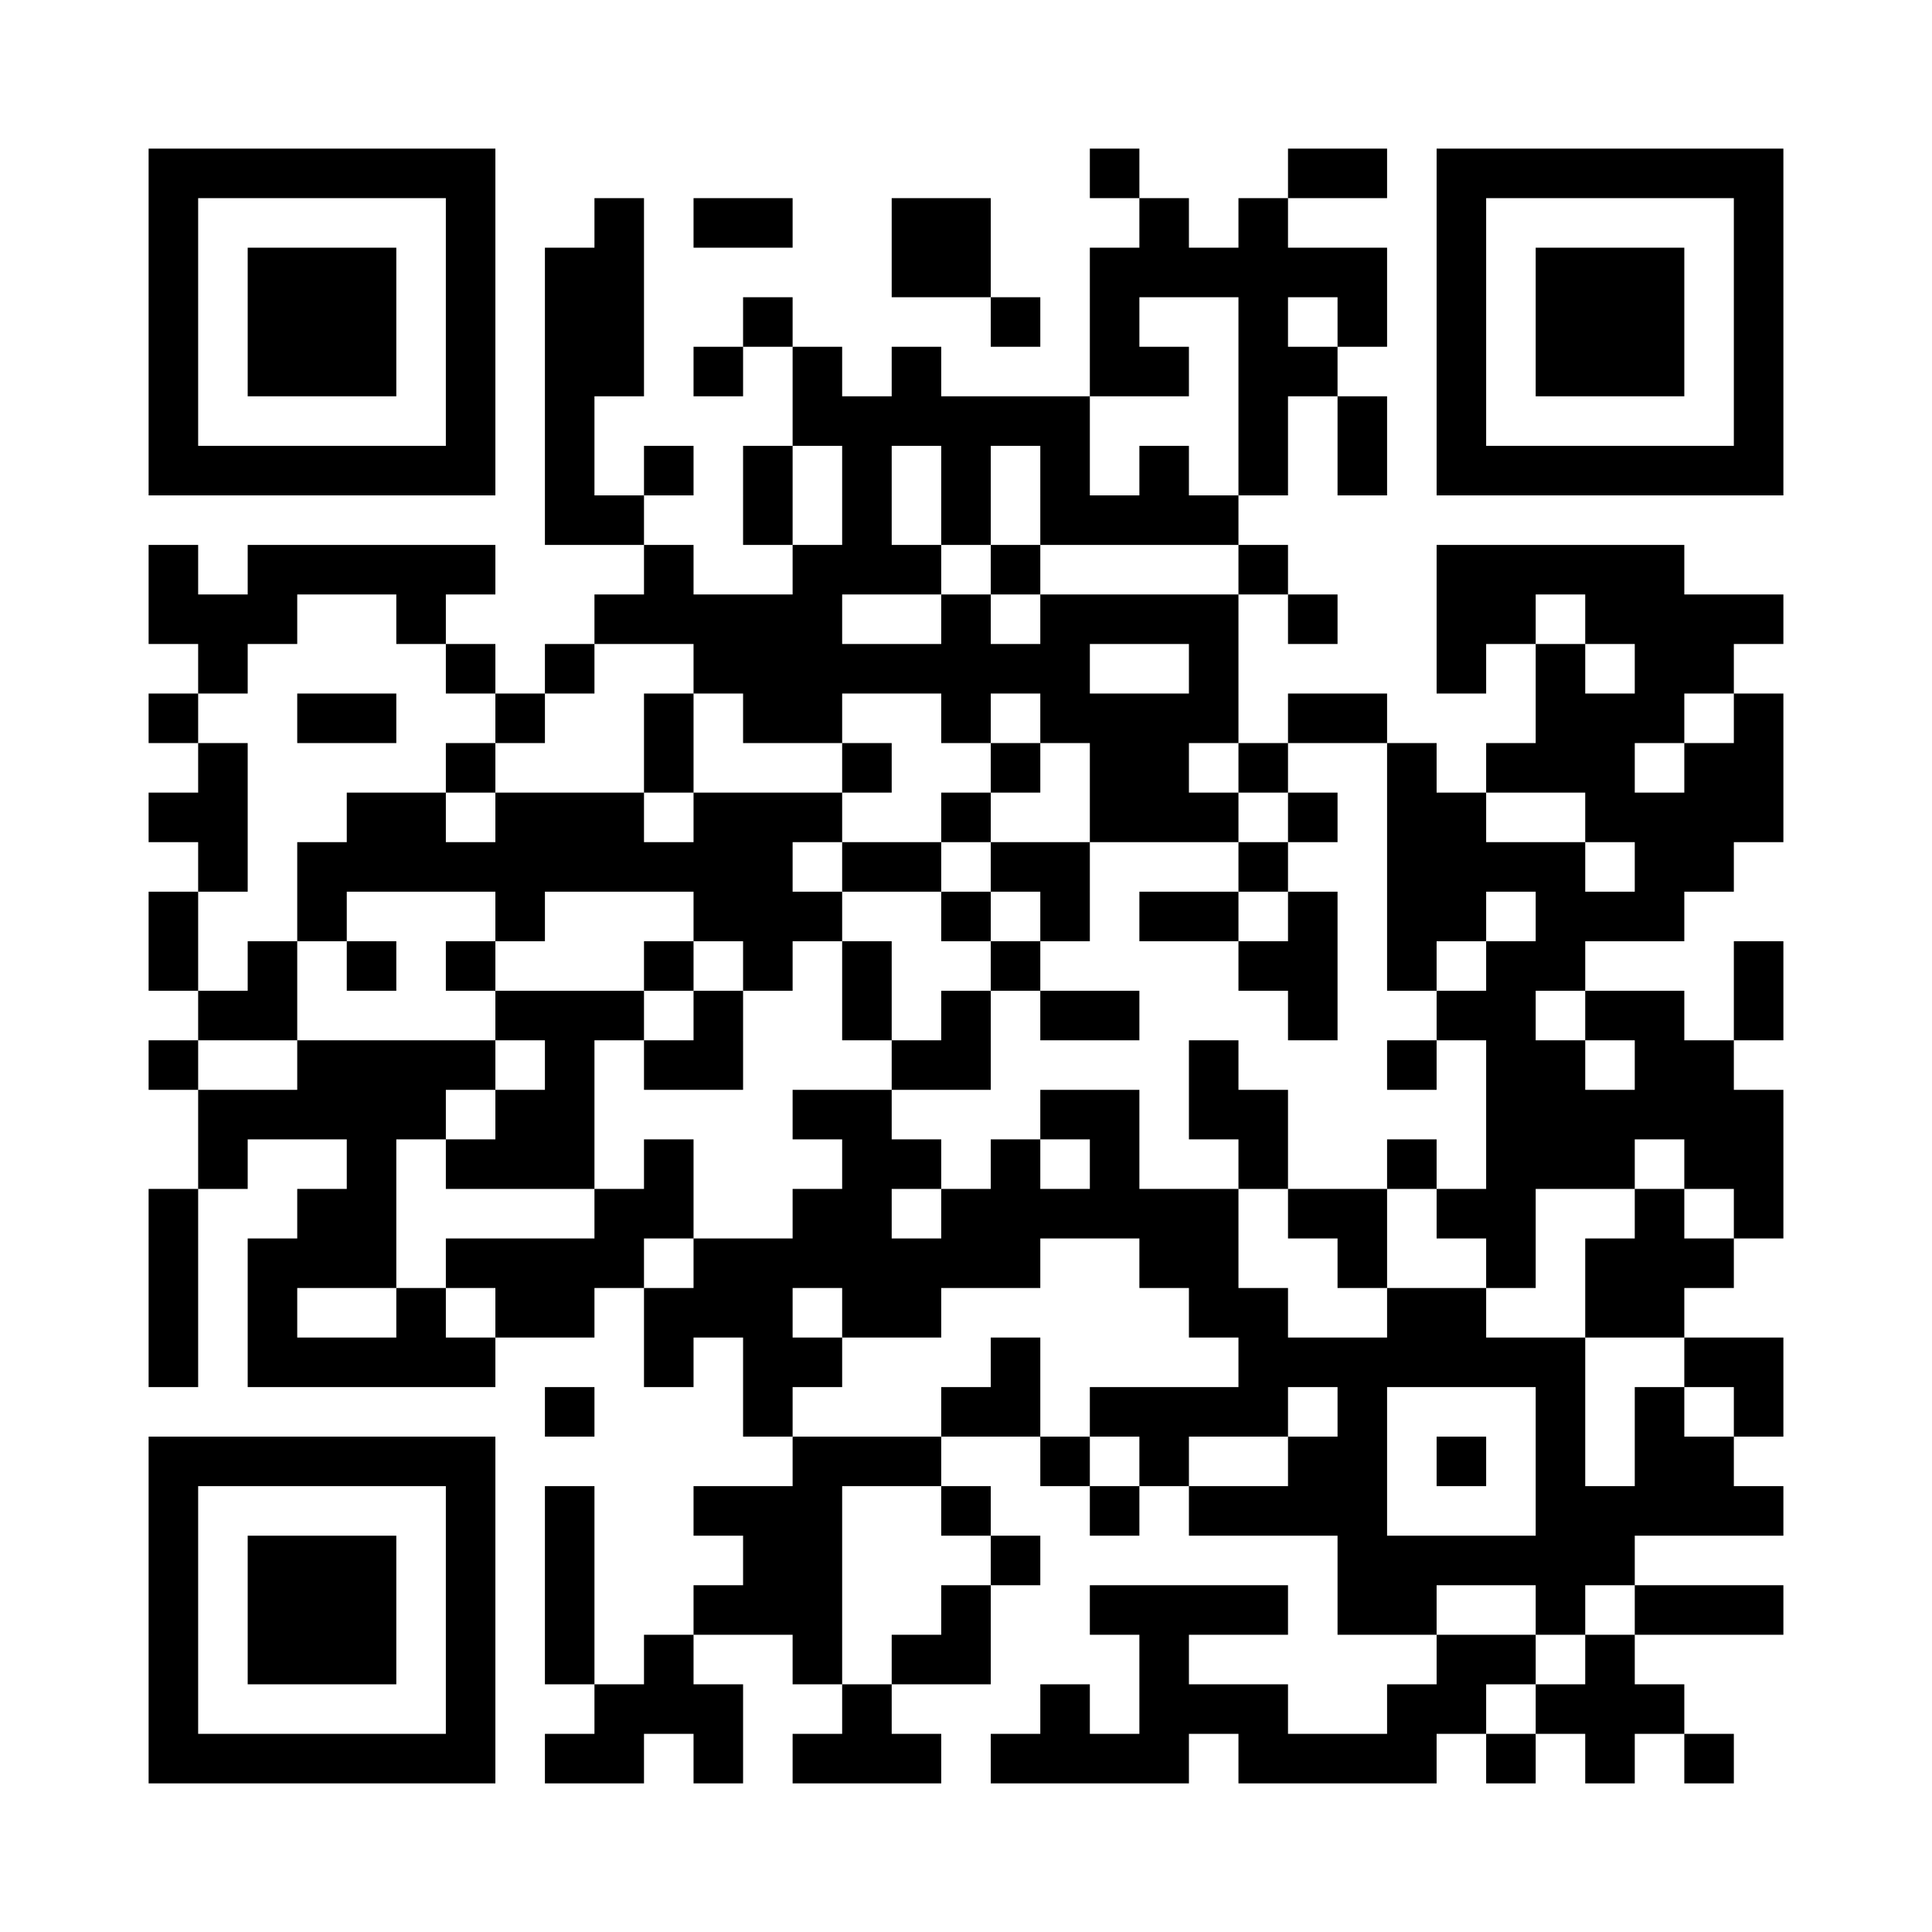
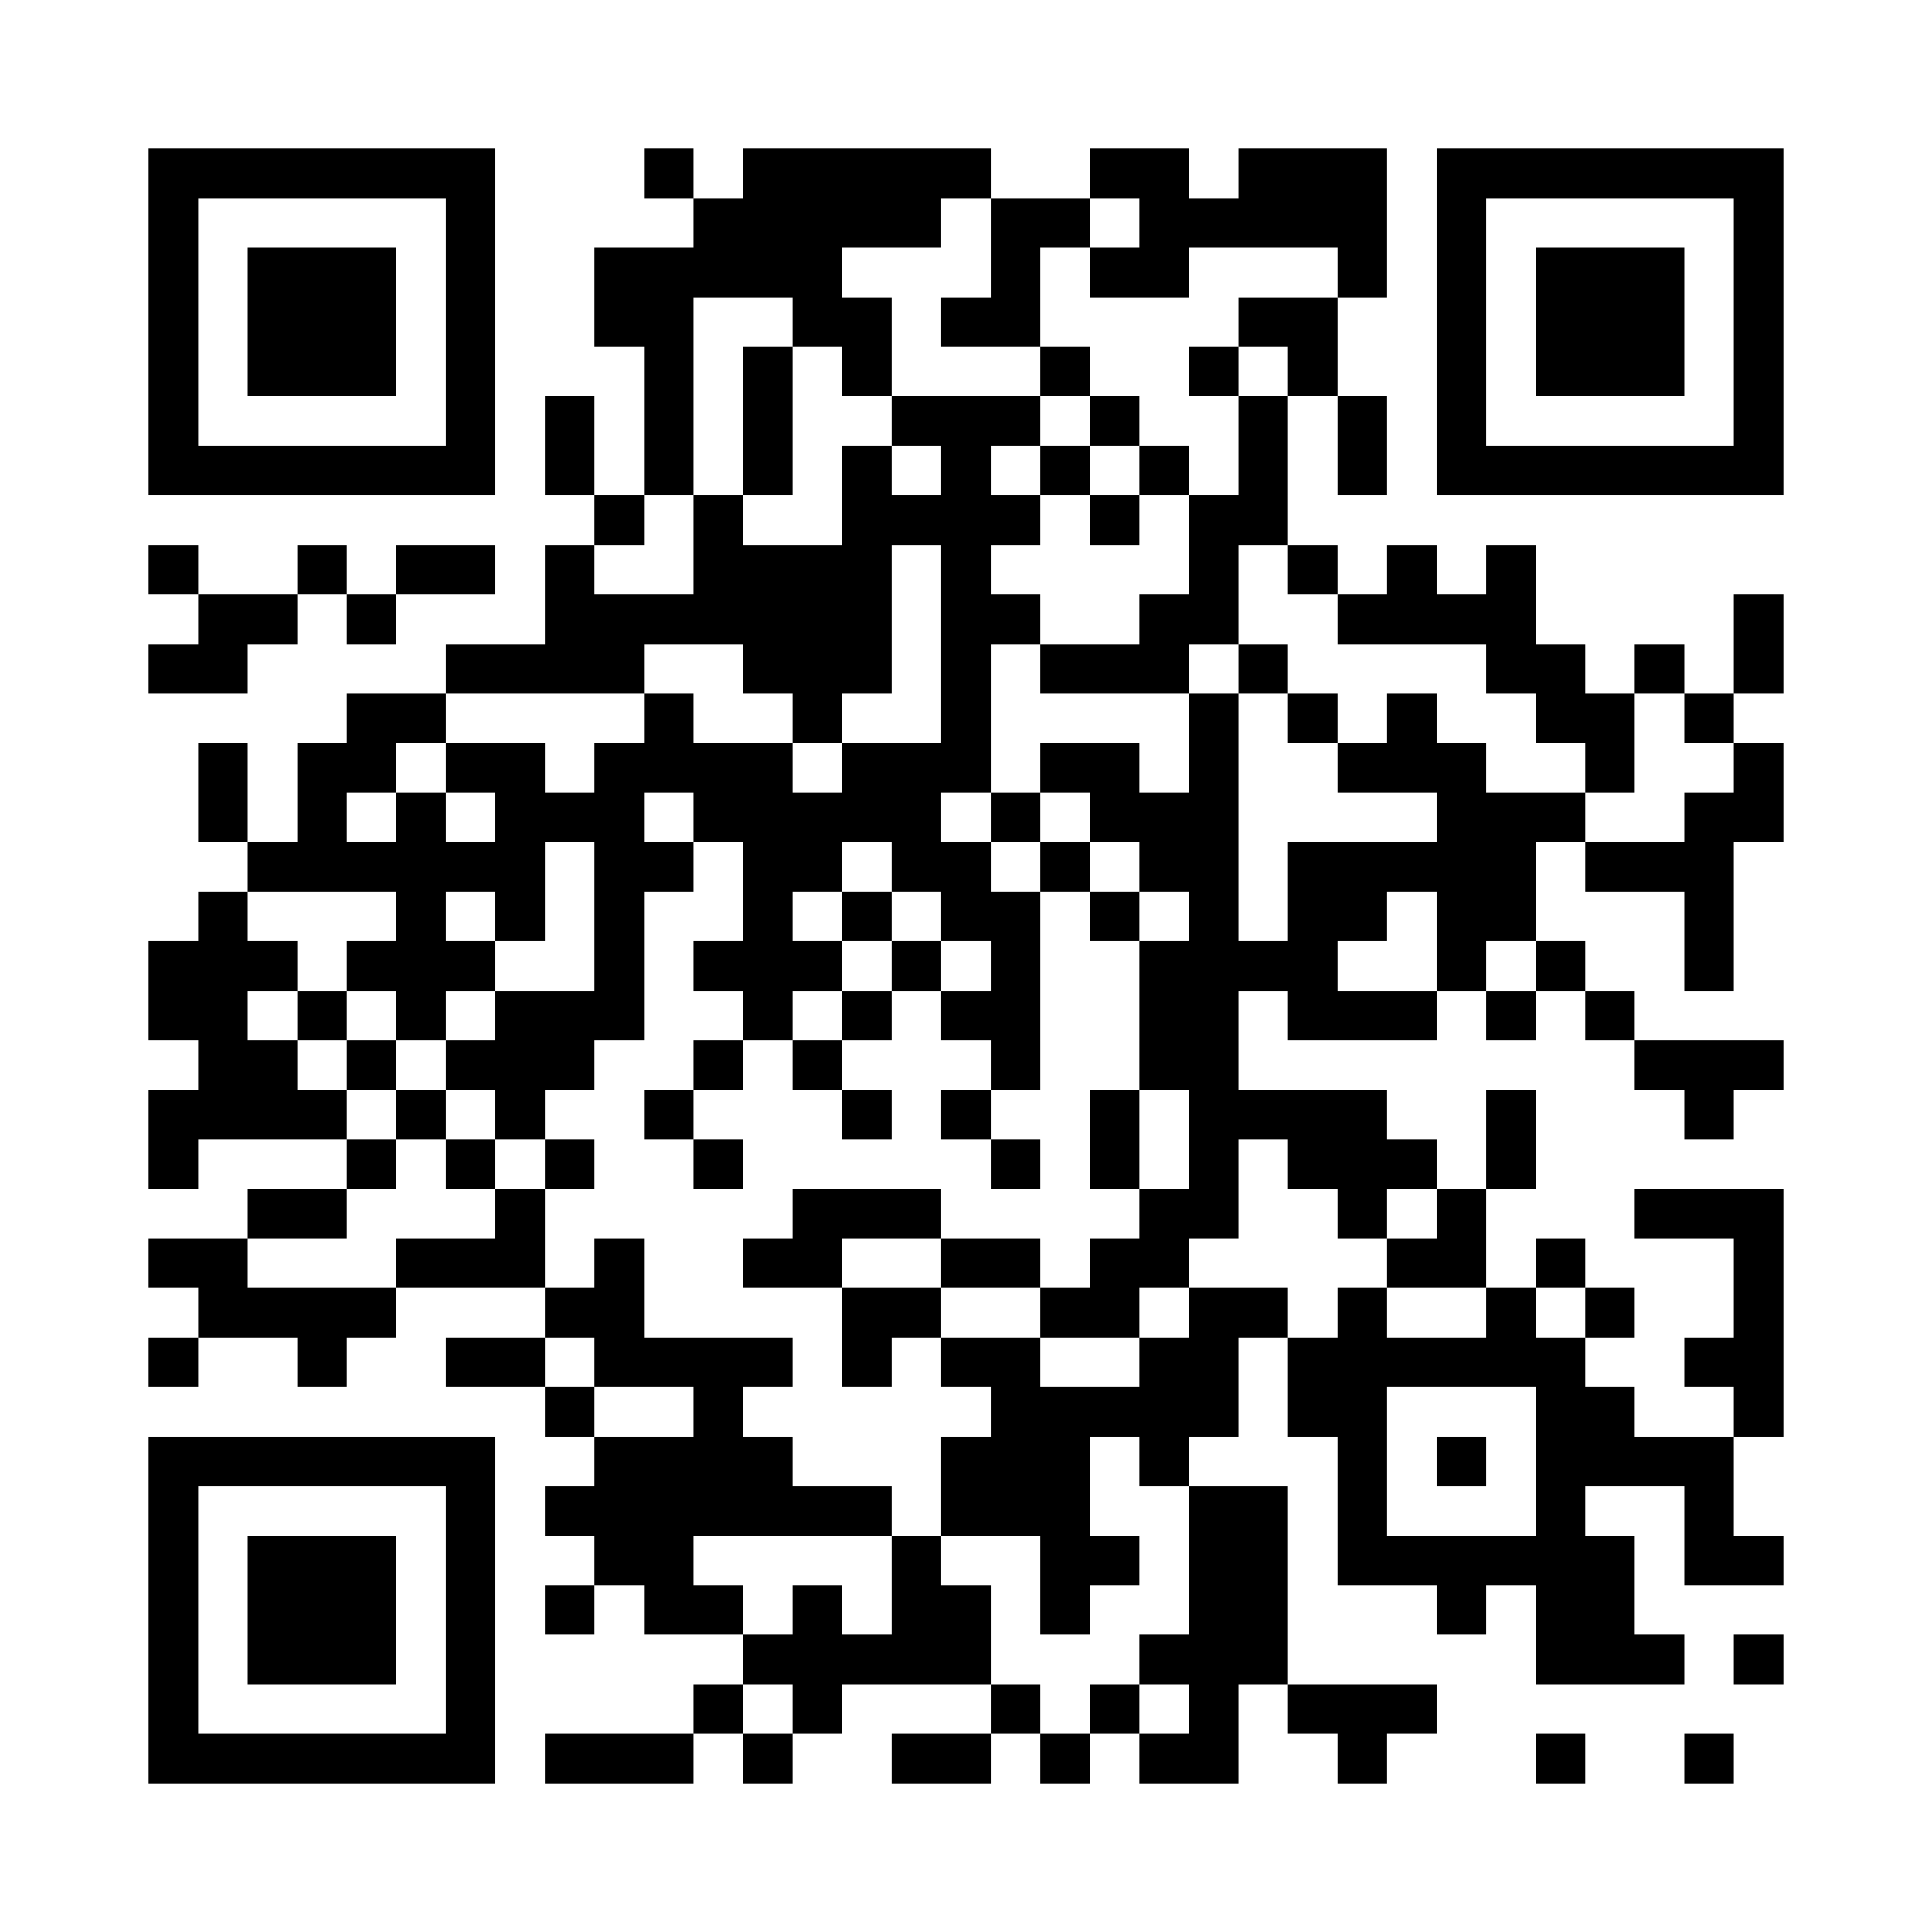
<svg xmlns="http://www.w3.org/2000/svg" width="156" height="156" viewBox="0 0 156 156" class="segno">
  <g transform="scale(4)">
    <path fill="#fff" d="M0 0h39v39h-39z" />
-     <path class="qrline" stroke="#000" d="M3 3.5h7m12 0h1m3 0h2m1 0h7m-33 1h1m5 0h1m2 0h1m1 0h2m2 0h2m3 0h1m1 0h1m3 0h1m5 0h1m-33 1h1m1 0h3m1 0h1m1 0h2m5 0h2m2 0h6m1 0h1m1 0h3m1 0h1m-33 1h1m1 0h3m1 0h1m1 0h2m2 0h1m4 0h1m1 0h1m2 0h1m1 0h1m1 0h1m1 0h3m1 0h1m-33 1h1m1 0h3m1 0h1m1 0h2m1 0h1m1 0h1m1 0h1m3 0h2m1 0h2m2 0h1m1 0h3m1 0h1m-33 1h1m5 0h1m1 0h1m4 0h6m3 0h1m1 0h1m1 0h1m5 0h1m-33 1h7m1 0h1m1 0h1m1 0h1m1 0h1m1 0h1m1 0h1m1 0h1m1 0h1m1 0h1m1 0h7m-25 1h2m2 0h1m1 0h1m1 0h1m1 0h4m-22 1h1m1 0h5m3 0h1m2 0h3m1 0h1m4 0h1m3 0h5m-31 1h3m2 0h1m3 0h5m2 0h1m1 0h4m1 0h1m2 0h2m1 0h4m-32 1h1m4 0h1m1 0h1m2 0h8m2 0h1m4 0h1m1 0h1m1 0h2m-32 1h1m2 0h2m2 0h1m2 0h1m1 0h2m2 0h1m1 0h4m1 0h2m3 0h3m1 0h1m-32 1h1m4 0h1m3 0h1m3 0h1m2 0h1m1 0h2m1 0h1m2 0h1m1 0h3m1 0h2m-33 1h2m2 0h2m1 0h3m1 0h3m2 0h1m2 0h3m1 0h1m1 0h2m2 0h4m-32 1h1m1 0h10m1 0h2m1 0h2m3 0h1m2 0h4m1 0h2m-32 1h1m2 0h1m3 0h1m3 0h3m2 0h1m1 0h1m1 0h2m1 0h1m1 0h2m1 0h3m-31 1h1m1 0h1m1 0h1m1 0h1m3 0h1m1 0h1m1 0h1m2 0h1m4 0h2m1 0h1m1 0h2m3 0h1m-32 1h2m4 0h3m1 0h1m2 0h1m1 0h1m1 0h2m3 0h1m2 0h2m1 0h2m1 0h1m-33 1h1m2 0h4m1 0h1m1 0h2m3 0h2m4 0h1m3 0h1m1 0h2m1 0h2m-31 1h5m1 0h2m4 0h2m3 0h2m1 0h2m4 0h6m-32 1h1m2 0h1m1 0h3m1 0h1m3 0h2m1 0h1m1 0h1m2 0h1m2 0h1m1 0h3m1 0h2m-33 1h1m2 0h2m4 0h2m2 0h2m1 0h6m1 0h2m1 0h2m2 0h1m1 0h1m-33 1h1m1 0h3m1 0h4m1 0h7m2 0h2m2 0h1m2 0h1m1 0h3m-32 1h1m1 0h1m2 0h1m1 0h2m1 0h3m1 0h2m5 0h2m2 0h2m2 0h2m-31 1h1m1 0h5m3 0h1m1 0h2m3 0h1m4 0h7m2 0h2m-25 1h1m3 0h1m3 0h2m1 0h4m1 0h1m3 0h1m1 0h1m1 0h1m-33 1h7m6 0h3m2 0h1m1 0h1m2 0h2m1 0h1m1 0h1m1 0h2m-32 1h1m5 0h1m1 0h1m2 0h3m2 0h1m2 0h1m1 0h4m3 0h5m-33 1h1m1 0h3m1 0h1m1 0h1m3 0h2m3 0h1m6 0h6m-30 1h1m1 0h3m1 0h1m1 0h1m2 0h3m2 0h1m2 0h4m1 0h2m2 0h1m1 0h3m-33 1h1m1 0h3m1 0h1m1 0h1m1 0h1m2 0h1m1 0h2m3 0h1m5 0h2m1 0h1m-30 1h1m5 0h1m2 0h3m2 0h1m3 0h1m1 0h3m2 0h2m1 0h3m-31 1h7m1 0h2m1 0h1m1 0h3m1 0h4m1 0h4m1 0h1m1 0h1m1 0h1" />
+     <path class="qrline" stroke="#000" d="M3 3.5h7m3 0h1m1 0h5m2 0h2m1 0h3m1 0h7m-33 1h1m5 0h1m4 0h5m1 0h2m1 0h5m1 0h1m5 0h1m-33 1h1m1 0h3m1 0h1m2 0h5m3 0h1m1 0h2m3 0h1m1 0h1m1 0h3m1 0h1m-33 1h1m1 0h3m1 0h1m2 0h2m2 0h2m1 0h2m4 0h2m2 0h1m1 0h3m1 0h1m-33 1h1m1 0h3m1 0h1m3 0h1m1 0h1m1 0h1m3 0h1m2 0h1m1 0h1m2 0h1m1 0h3m1 0h1m-33 1h1m5 0h1m1 0h1m1 0h1m1 0h1m2 0h3m1 0h1m2 0h1m1 0h1m1 0h1m5 0h1m-33 1h7m1 0h1m1 0h1m1 0h1m1 0h1m1 0h1m1 0h1m1 0h1m1 0h1m1 0h1m1 0h7m-24 1h1m1 0h1m2 0h4m1 0h1m1 0h2m-23 1h1m2 0h1m1 0h2m1 0h1m2 0h4m1 0h1m4 0h1m1 0h1m1 0h1m1 0h1m-27 1h2m1 0h1m3 0h7m1 0h2m2 0h2m2 0h4m4 0h1m-33 1h2m4 0h4m2 0h3m1 0h1m1 0h3m1 0h1m4 0h2m1 0h1m1 0h1m-29 1h2m4 0h1m2 0h1m2 0h1m4 0h1m1 0h1m1 0h1m2 0h2m1 0h1m-31 1h1m1 0h2m1 0h2m1 0h4m1 0h3m1 0h2m1 0h1m2 0h3m2 0h1m2 0h1m-32 1h1m1 0h1m1 0h1m1 0h3m1 0h5m1 0h1m1 0h3m4 0h3m2 0h2m-31 1h6m1 0h2m1 0h2m1 0h2m1 0h1m1 0h2m1 0h5m1 0h3m-31 1h1m3 0h1m1 0h1m1 0h1m2 0h1m1 0h1m1 0h2m1 0h1m1 0h1m1 0h2m1 0h2m3 0h1m-32 1h3m1 0h3m2 0h1m1 0h3m1 0h1m1 0h1m2 0h4m2 0h1m1 0h1m2 0h1m-32 1h2m1 0h1m1 0h1m1 0h3m2 0h1m1 0h1m1 0h2m2 0h2m1 0h3m1 0h1m1 0h1m-29 1h2m1 0h1m1 0h3m2 0h1m1 0h1m3 0h1m2 0h2m8 0h3m-33 1h4m1 0h1m1 0h1m2 0h1m3 0h1m1 0h1m2 0h1m1 0h4m2 0h1m3 0h1m-32 1h1m3 0h1m1 0h1m1 0h1m2 0h1m5 0h1m1 0h1m1 0h1m1 0h3m1 0h1m-26 1h2m3 0h1m5 0h3m4 0h2m2 0h1m1 0h1m3 0h3m-33 1h2m3 0h3m1 0h1m2 0h2m2 0h2m1 0h2m4 0h2m1 0h1m3 0h1m-32 1h4m3 0h2m4 0h2m2 0h2m1 0h2m1 0h1m2 0h1m1 0h1m2 0h1m-33 1h1m2 0h1m2 0h2m1 0h4m1 0h1m1 0h2m2 0h2m1 0h6m2 0h2m-25 1h1m2 0h1m5 0h5m1 0h2m3 0h2m2 0h1m-33 1h7m2 0h4m3 0h3m1 0h1m3 0h1m1 0h1m1 0h4m-32 1h1m5 0h1m1 0h7m1 0h3m2 0h2m1 0h1m3 0h1m2 0h1m-32 1h1m1 0h3m1 0h1m2 0h2m4 0h1m2 0h2m1 0h2m1 0h6m1 0h2m-33 1h1m1 0h3m1 0h1m1 0h1m1 0h2m1 0h1m1 0h2m1 0h1m2 0h2m3 0h1m1 0h2m-30 1h1m1 0h3m1 0h1m5 0h5m3 0h3m5 0h3m1 0h1m-33 1h1m5 0h1m4 0h1m1 0h1m3 0h1m1 0h1m1 0h1m1 0h3m-26 1h7m1 0h3m1 0h1m2 0h2m1 0h1m1 0h2m2 0h1m3 0h1m2 0h1" />
  </g>
</svg>
